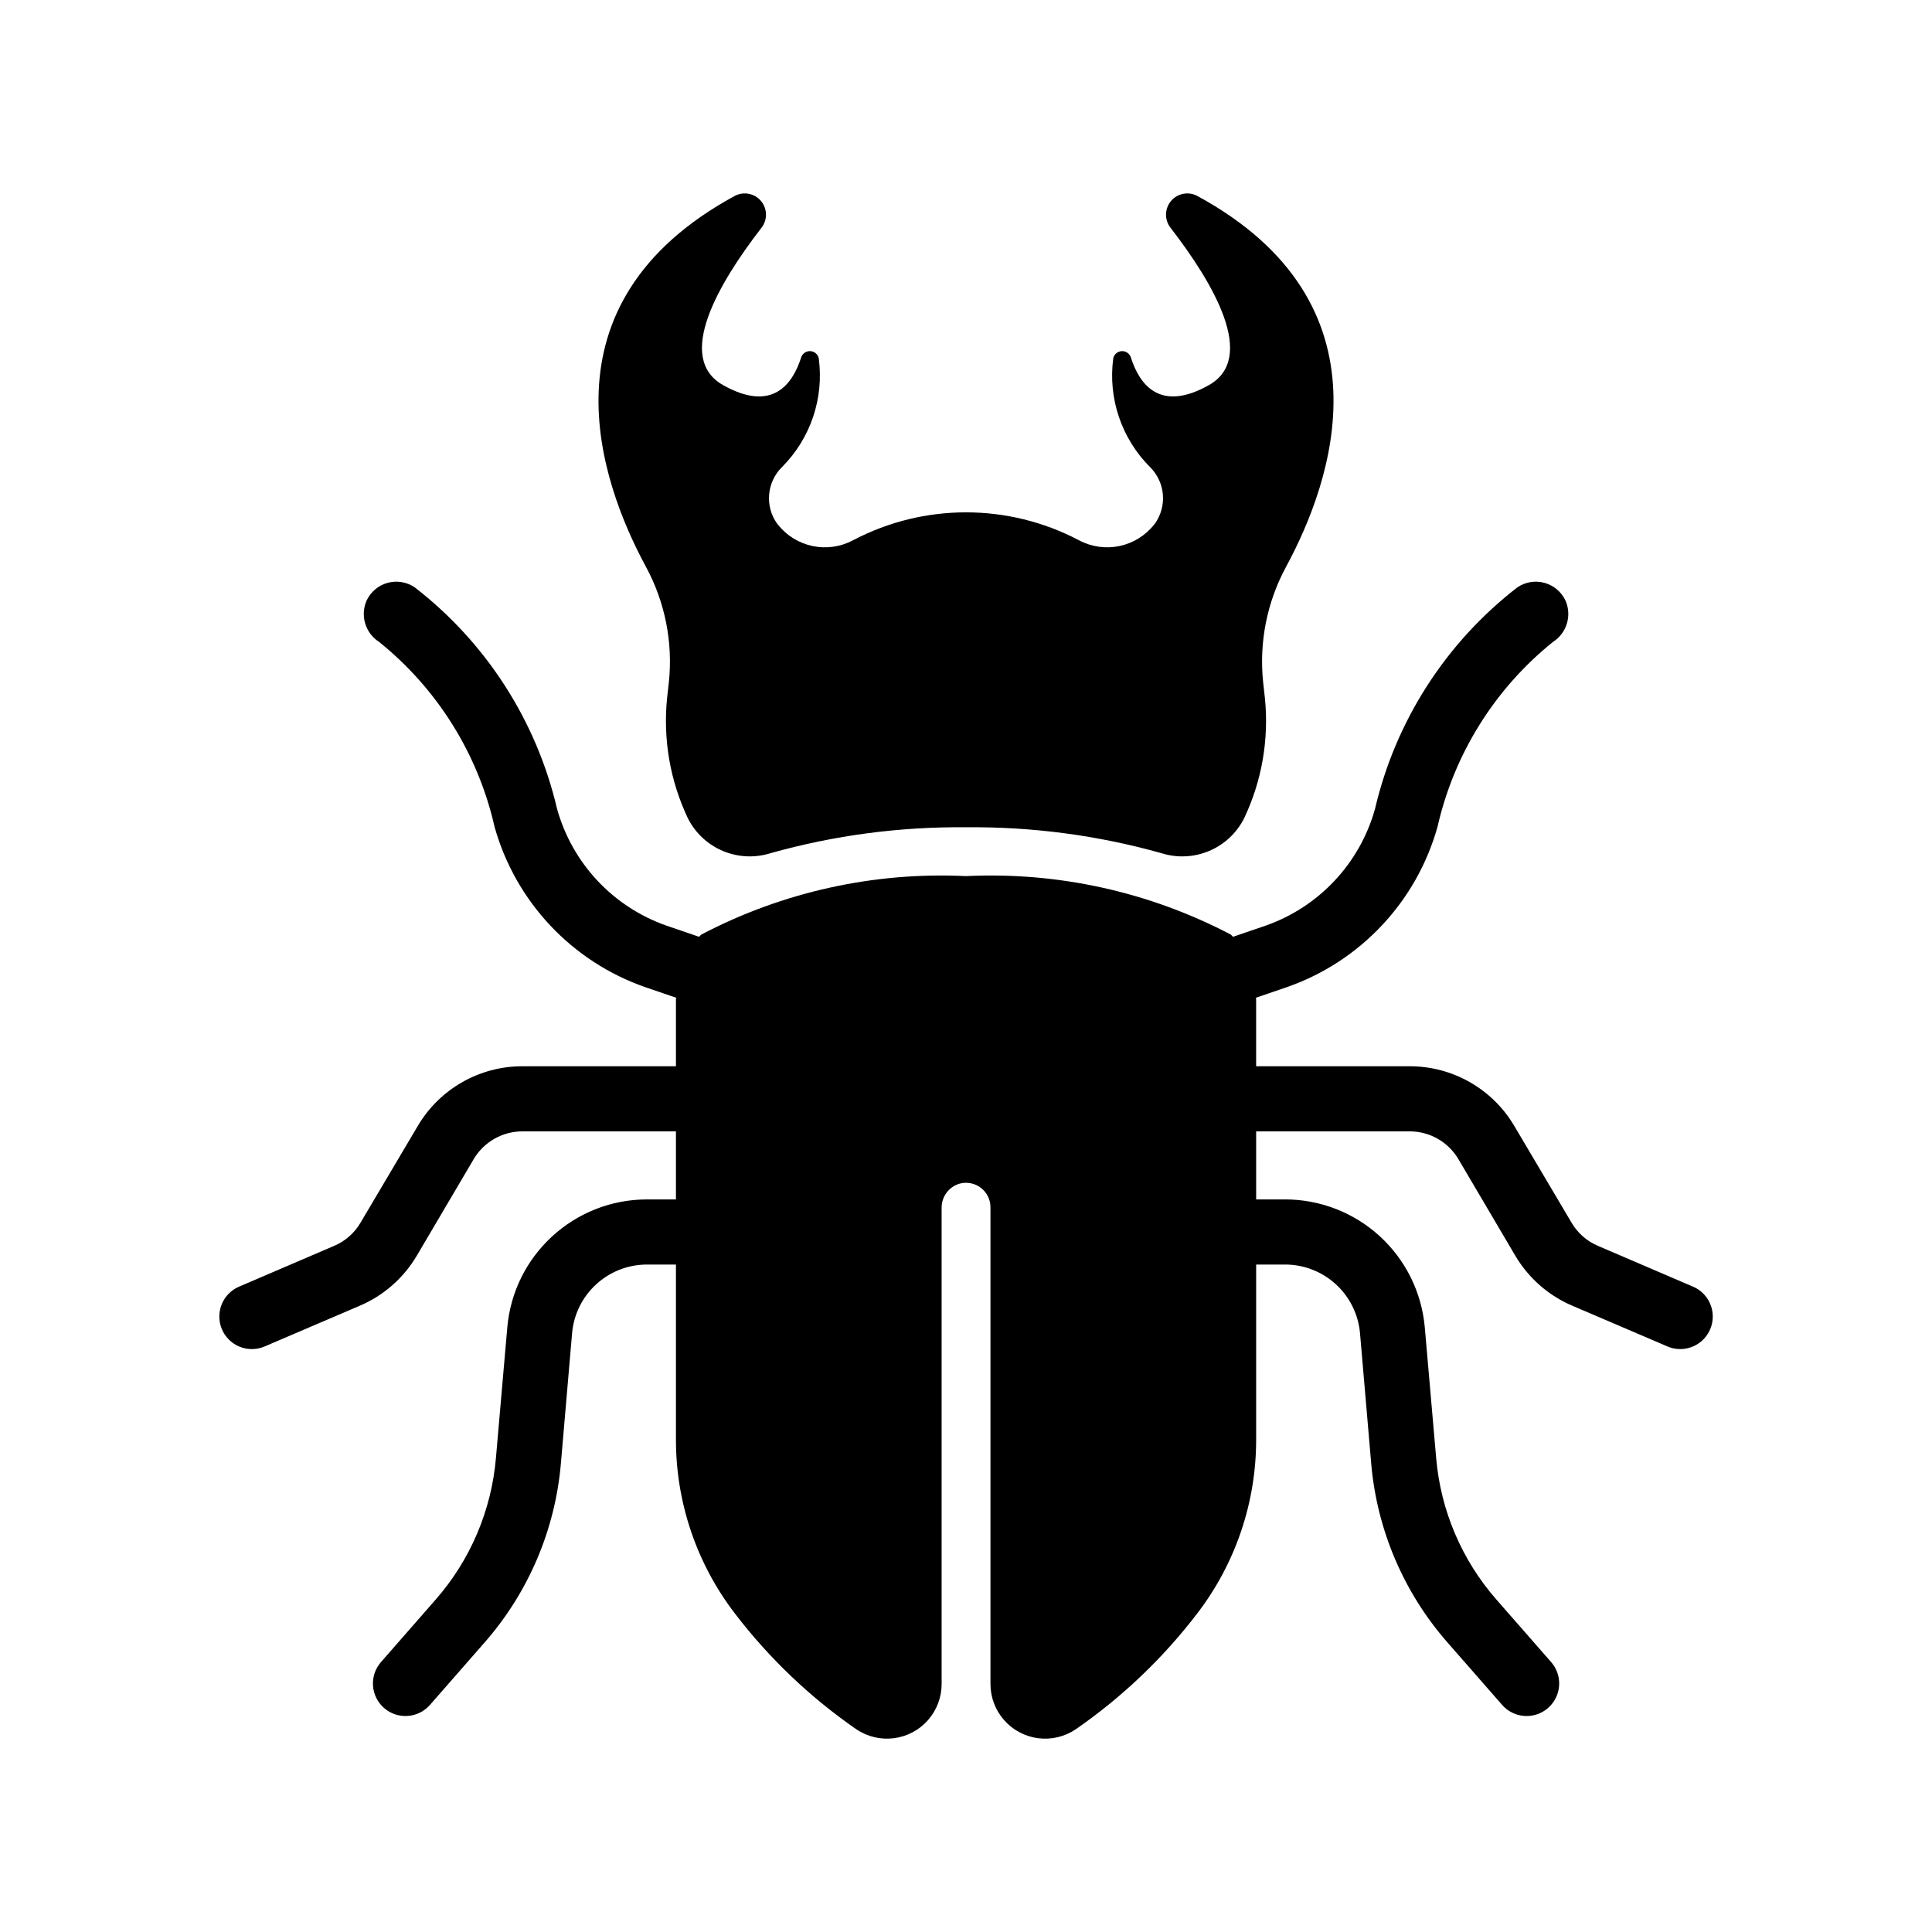
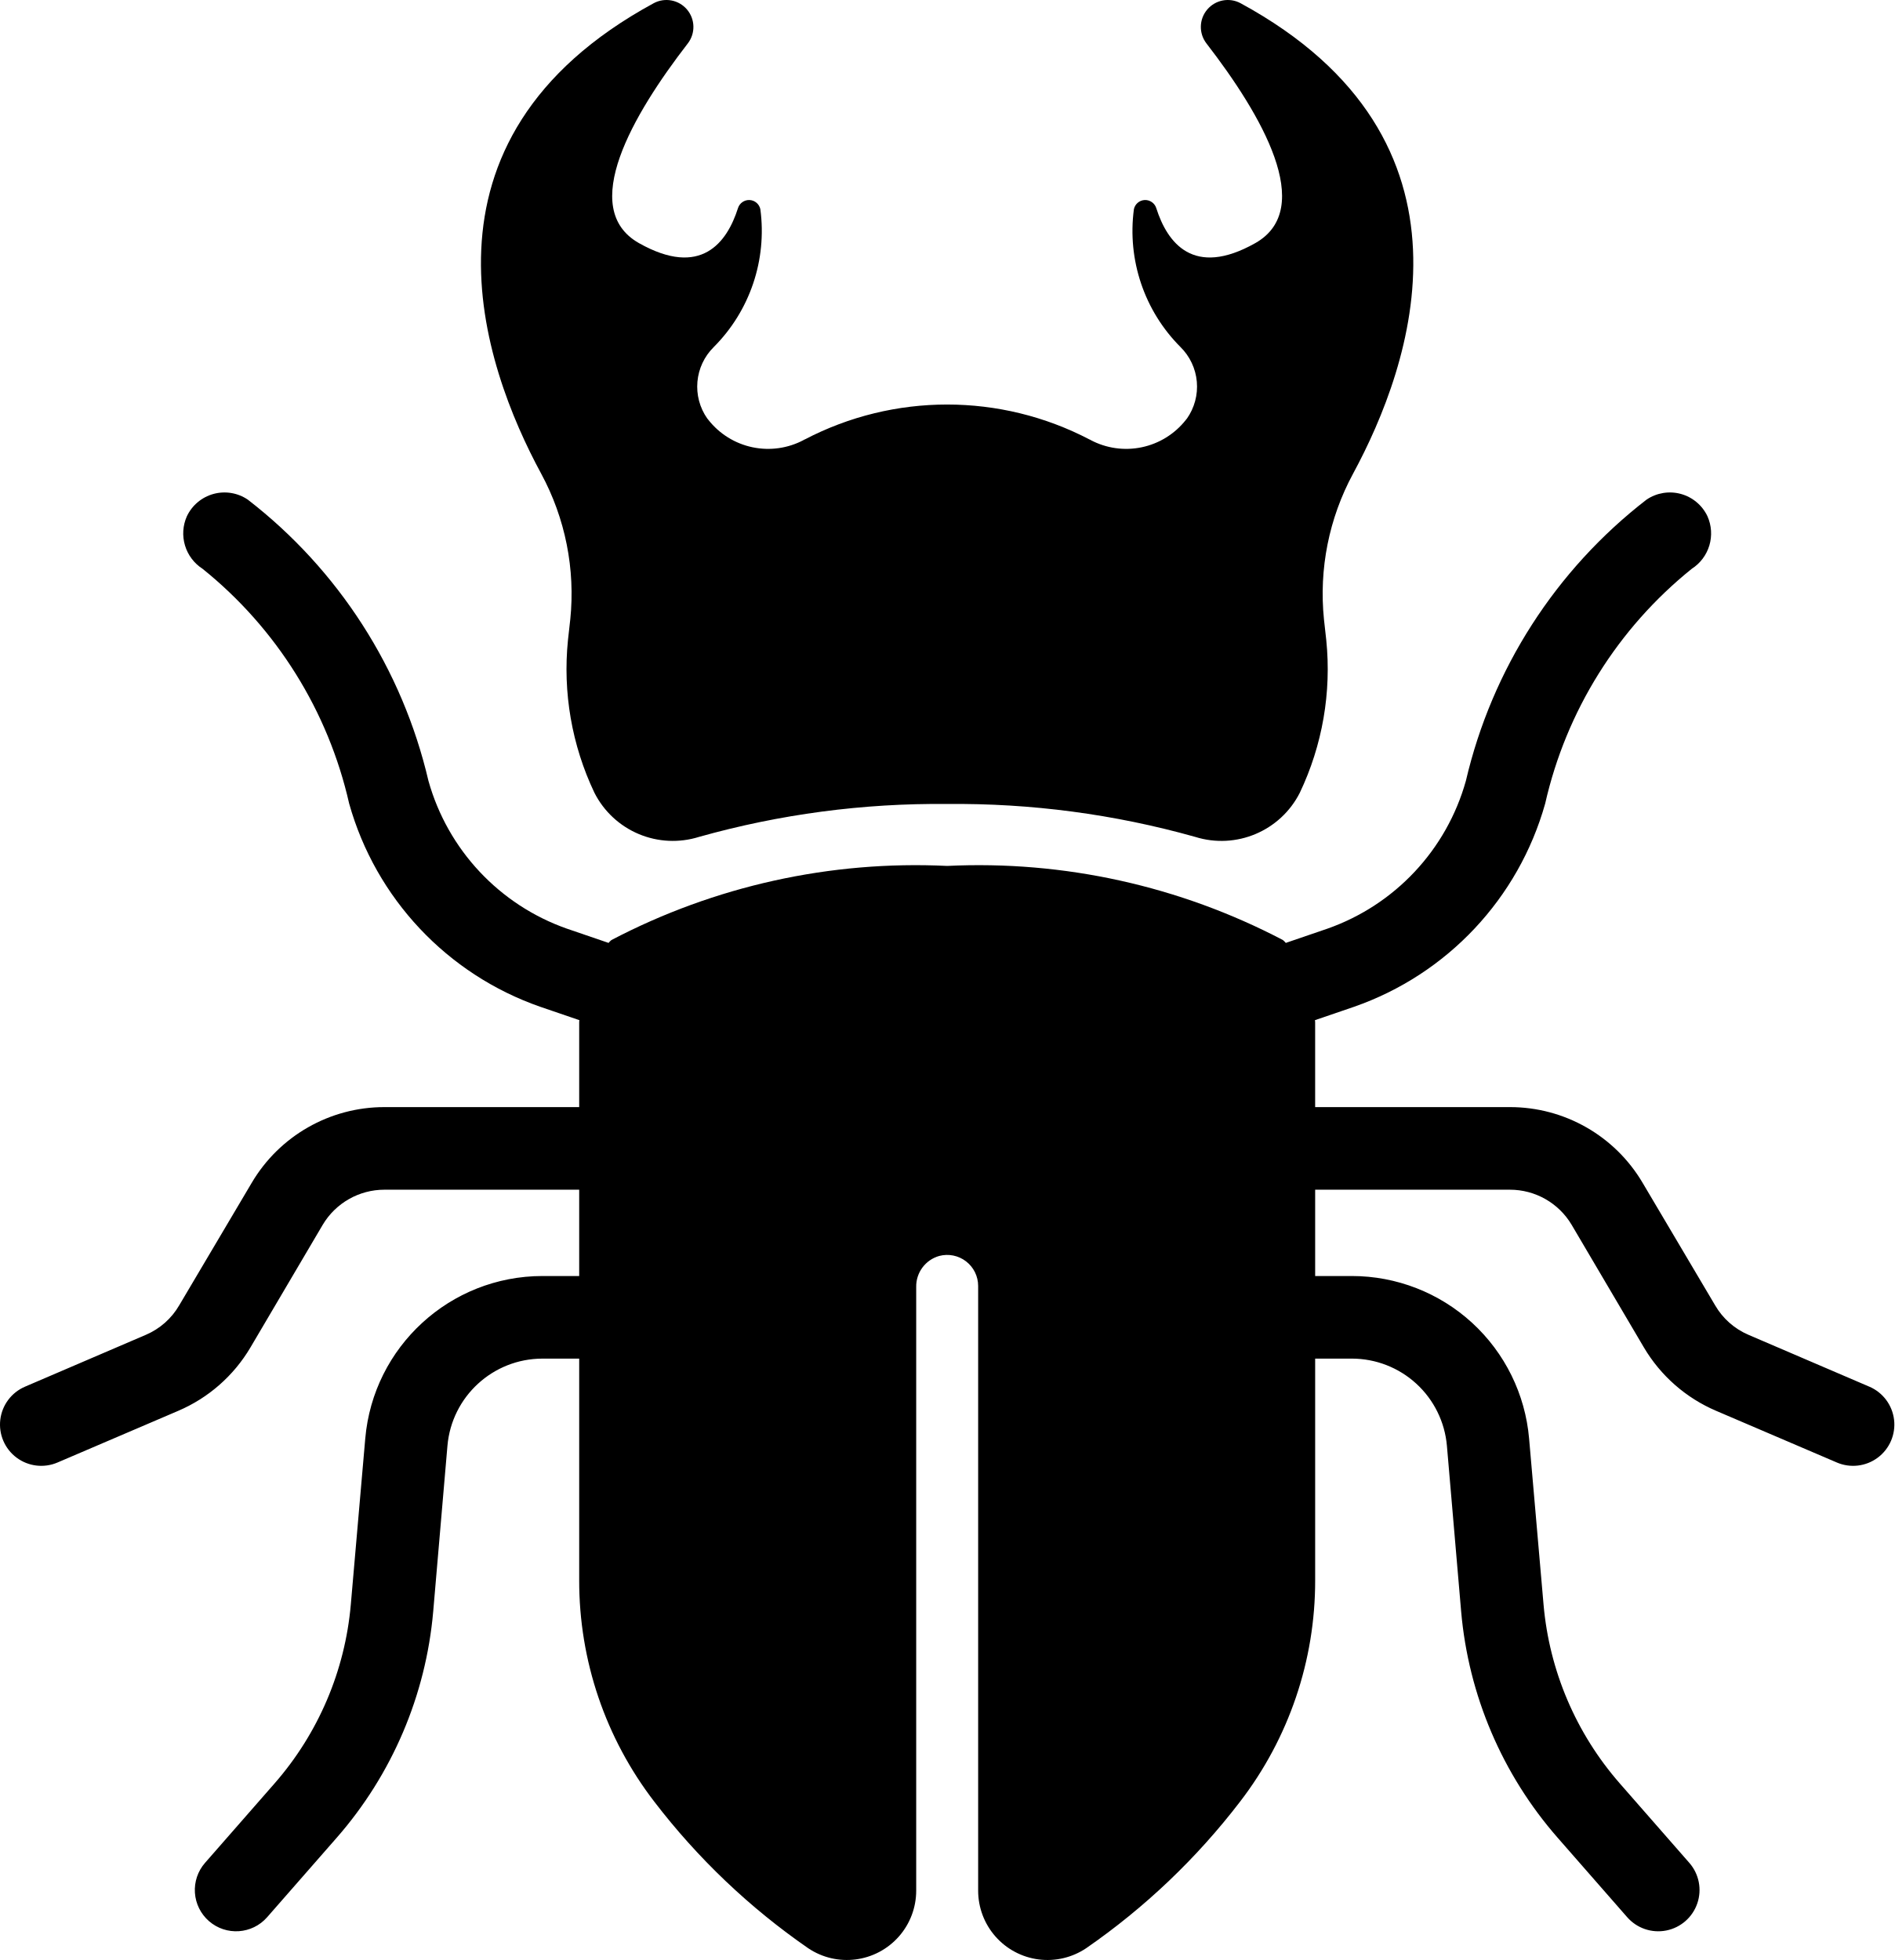
- <svg xmlns="http://www.w3.org/2000/svg" width="1600" height="1600" viewBox="0 0 1200 1200">
-   <path d="m415.46 423.54-1.113 10.012a140.9 140.9 0 0 0 12.96 74.805 43.02 43.02 0 0 0 21.673 20.188 43 43 0 0 0 29.59 1.39A432.3 432.3 0 0 1 600 513.839a432.3 432.3 0 0 1 121.43 16.098 43.02 43.02 0 0 0 51.262-21.579 140.9 140.9 0 0 0 12.96-74.805l-1.113-10.012a123.6 123.6 0 0 1 14.258-71.488c28.516-52.68 68.051-163.4-55.109-230.34a13.203 13.203 0 0 0-16.683 19.719c26.898 34.785 53.793 80.89 23.863 97.777-30.344 17.094-43.082-.313-48.438-17.102a5.68 5.68 0 0 0-5.672-4.016 5.666 5.666 0 0 0-5.297 4.492 80.44 80.44 0 0 0 22.805 67.488c4.594 4.528 7.43 10.54 8.004 16.965s-1.152 12.848-4.871 18.121a2.7 2.7 0 0 0-.504.606 37.17 37.17 0 0 1-21.578 13.39 37.14 37.14 0 0 1-25.137-3.581.53.53 0 0 0-.406-.203 150.58 150.58 0 0 0-139.54 0 .53.53 0 0 0-.403.203 37.17 37.17 0 0 1-25.14 3.582 37.15 37.15 0 0 1-21.575-13.391 2.7 2.7 0 0 0-.507-.606 27.224 27.224 0 0 1 3.136-35.086 80.47 80.47 0 0 0 22.805-67.488 5.674 5.674 0 0 0-5.3-4.492 5.68 5.68 0 0 0-5.672 4.016c-5.356 16.789-18.098 34.19-48.438 17.102-29.93-16.887-3.032-62.996 23.863-97.777a13.203 13.203 0 0 0-16.684-19.719c-123.16 66.938-83.62 177.66-55.109 230.34a123.63 123.63 0 0 1 14.258 71.488z" />
-   <path d="m1051.6 799.18-59.152-25.379a34.57 34.57 0 0 1-16.379-14.461l-35.492-59.961a75.36 75.36 0 0 0-65.016-37.109h-95.352v-41.258a6.2 6.2 0 0 0-.102-1.313l19.211-6.57v-.004a147.69 147.69 0 0 0 93.531-99.496 205.9 205.9 0 0 1 71.793-114.97 20.58 20.58 0 0 0 8.594-11.418 20.62 20.62 0 0 0-.91-14.266 20.354 20.354 0 0 0-29.828-8.188 244.14 244.14 0 0 0-88.477 137.72 107.41 107.41 0 0 1-67.848 72.399l-19.516 6.675-.305.102-.504.203v-.004a8.2 8.2 0 0 0-1.312-1.316l-.102-.102a320.85 320.85 0 0 0-164.41-36.297 320.8 320.8 0 0 0-164.41 36.301l-.101.102v-.004a8.2 8.2 0 0 0-1.313 1.316l-.507-.203-.305-.101-19.516-6.676.004.004a107.43 107.43 0 0 1-67.848-72.398 244.16 244.16 0 0 0-88.477-137.72 20.35 20.35 0 0 0-16.801-2.77 20.35 20.35 0 0 0-13.027 10.961 20.58 20.58 0 0 0-.906 14.262 20.57 20.57 0 0 0 8.59 11.418 205.86 205.86 0 0 1 71.792 114.97 147.69 147.69 0 0 0 93.531 99.5l19.211 6.57a6.2 6.2 0 0 0-.101 1.317v41.258h-95.352v-.004a75.37 75.37 0 0 0-65.016 37.11l-35.492 59.96a34.57 34.57 0 0 1-16.38 14.461l-59.151 25.38a20.2 20.2 0 0 0-12.078 16.194 20.21 20.21 0 0 0 7.988 18.555 20.22 20.22 0 0 0 20.066 2.36l59.051-25.278v-.003a75.53 75.53 0 0 0 35.387-31.04l35.391-60.065a35.15 35.15 0 0 1 30.234-17.188h95.352v42.266h-18 .004a87.12 87.12 0 0 0-86.757 79.578l-7.078 81.297a153.25 153.25 0 0 1-37.312 87.566l-34.074 38.93a20.18 20.18 0 0 0-4.945 14.652 20.2 20.2 0 0 0 6.863 13.859 20.216 20.216 0 0 0 28.515-1.918l34.074-38.93h.004a193.86 193.86 0 0 0 47.219-110.72l6.976-81.195a46.74 46.74 0 0 1 46.512-42.672h18v108.6a177.22 177.22 0 0 0 36.805 108.39 334.4 334.4 0 0 0 75.301 71.707 33.96 33.96 0 0 0 44.464-5.755 33.96 33.96 0 0 0 8.45-22.418v-295.57a15.5 15.5 0 0 1 11.28-15.23 15.19 15.19 0 0 1 19.055 14.687v296.12a33.97 33.97 0 0 0 8.45 22.418 33.97 33.97 0 0 0 21.148 11.258 34 34 0 0 0 23.316-5.508 334.4 334.4 0 0 0 75.297-71.703 177.24 177.24 0 0 0 36.81-108.4v-108.6h18a46.73 46.73 0 0 1 31.546 12.297 46.74 46.74 0 0 1 14.965 30.375l6.977 81.195a193.84 193.84 0 0 0 47.219 110.72l34.074 38.93.004-.004a20.205 20.205 0 0 0 34.34-6.765 20.19 20.19 0 0 0-3.907-19.824l-34.074-38.93a153.24 153.24 0 0 1-37.312-87.566l-7.078-81.297a87.14 87.14 0 0 0-27.902-56.66 87.14 87.14 0 0 0-58.852-22.918h-18v-42.266h95.352a35.14 35.14 0 0 1 30.234 17.19l35.391 60.063a75.5 75.5 0 0 0 35.391 31.039l59.051 25.277v.004a20.21 20.21 0 0 0 20.062-2.36c5.785-4.316 8.832-11.387 7.989-18.555s-5.446-13.344-12.074-16.195z" />
+ <svg xmlns="http://www.w3.org/2000/svg" width="1236.79" height="1279.698" viewBox="0 0 927.592 959.774" version="1.1" id="svg266">
+   <defs id="defs270" />
+   <path d="m 279.227,303.399 -1.113,10.012 a 140.9,140.9 0 0 0 12.96,74.805 43.02,43.02 0 0 0 21.673,20.188 43,43 0 0 0 29.59,1.39 432.3,432.3 0 0 1 121.43,-16.096 432.3,432.3 0 0 1 121.43,16.098 43.02,43.02 0 0 0 51.262,-21.579 140.9,140.9 0 0 0 12.96,-74.805 l -1.113,-10.012 a 123.6,123.6 0 0 1 14.258,-71.488 c 28.516,-52.68 68.051,-163.4 -55.109,-230.34 a 13.203,13.203 0 0 0 -16.683,19.719 c 26.898,34.785 53.793,80.89 23.863,97.777 -30.344,17.094 -43.082,-0.313 -48.438,-17.102 a 5.68,5.68 0 0 0 -5.672,-4.016 5.666,5.666 0 0 0 -5.297,4.492 80.44,80.44 0 0 0 22.805,67.488 c 4.594,4.528 7.43,10.54 8.004,16.965 0.574,6.425 -1.152,12.848 -4.871,18.121 a 2.7,2.7 0 0 0 -0.504,0.606 37.17,37.17 0 0 1 -21.578,13.39 37.14,37.14 0 0 1 -25.137,-3.581 0.53,0.53 0 0 0 -0.406,-0.203 150.58,150.58 0 0 0 -139.54,0 0.53,0.53 0 0 0 -0.403,0.203 37.17,37.17 0 0 1 -25.14,3.582 37.15,37.15 0 0 1 -21.575,-13.391 2.7,2.7 0 0 0 -0.507,-0.606 27.224,27.224 0 0 1 3.136,-35.086 80.47,80.47 0 0 0 22.805,-67.488 5.674,5.674 0 0 0 -5.3,-4.492 5.68,5.68 0 0 0 -5.672,4.016 c -5.356,16.789 -18.098,34.19 -48.438,17.102 -29.93,-16.887 -3.032,-62.996 23.863,-97.777 a 13.203,13.203 0 0 0 -16.684,-19.719 c -123.16,66.938 -83.62,177.66 -55.109,230.34 a 123.63,123.63 0 0 1 14.258,71.488 z" id="path262" />
+   <path d="m 915.367,679.039 -59.152,-25.379 a 34.57,34.57 0 0 1 -16.379,-14.461 l -35.492,-59.961 a 75.36,75.36 0 0 0 -65.016,-37.109 h -95.352 v -41.258 a 6.2,6.2 0 0 0 -0.102,-1.313 l 19.211,-6.57 v -0.004 a 147.69,147.69 0 0 0 93.531,-99.496 205.9,205.9 0 0 1 71.793,-114.97 20.58,20.58 0 0 0 8.594,-11.418 20.62,20.62 0 0 0 -0.91,-14.266 20.354,20.354 0 0 0 -29.828,-8.188 244.14,244.14 0 0 0 -88.477,137.72 107.41,107.41 0 0 1 -67.848,72.399 l -19.516,6.675 -0.305,0.102 -0.504,0.203 v -0.004 a 8.2,8.2 0 0 0 -1.312,-1.316 l -0.102,-0.102 a 320.85,320.85 0 0 0 -164.41,-36.297 320.8,320.8 0 0 0 -164.41,36.301 l -0.101,0.102 v -0.004 a 8.2,8.2 0 0 0 -1.313,1.316 l -0.507,-0.203 -0.305,-0.101 -19.516,-6.676 0.004,0.004 a 107.43,107.43 0 0 1 -67.848,-72.398 244.16,244.16 0 0 0 -88.477,-137.72 20.35,20.35 0 0 0 -16.801,-2.77 20.35,20.35 0 0 0 -13.027,10.961 20.58,20.58 0 0 0 -0.906,14.262 20.57,20.57 0 0 0 8.59,11.418 205.86,205.86 0 0 1 71.792,114.97 147.69,147.69 0 0 0 93.531,99.5 l 19.211,6.57 a 6.2,6.2 0 0 0 -0.101,1.317 v 41.258 h -95.352 v -0.004 a 75.37,75.37 0 0 0 -65.016,37.11 l -35.492,59.96 a 34.57,34.57 0 0 1 -16.38,14.461 l -59.151,25.38 a 20.2,20.2 0 0 0 -12.078,16.194 20.21,20.21 0 0 0 7.988,18.555 20.22,20.22 0 0 0 20.066,2.36 l 59.051,-25.278 v -0.003 a 75.53,75.53 0 0 0 35.387,-31.04 l 35.391,-60.065 a 35.15,35.15 0 0 1 30.234,-17.188 h 95.352 v 42.266 h -18 0.004 a 87.12,87.12 0 0 0 -86.757,79.578 l -7.078,81.297 a 153.25,153.25 0 0 1 -37.312,87.566 l -34.074,38.93 a 20.18,20.18 0 0 0 -4.945,14.652 20.2,20.2 0 0 0 6.863,13.859 20.216,20.216 0 0 0 28.515,-1.918 l 34.074,-38.93 h 0.004 a 193.86,193.86 0 0 0 47.219,-110.72 l 6.976,-81.195 a 46.74,46.74 0 0 1 46.512,-42.672 h 18 v 108.6 a 177.22,177.22 0 0 0 36.805,108.39 334.4,334.4 0 0 0 75.301,71.707 33.96,33.96 0 0 0 44.464,-5.755 33.96,33.96 0 0 0 8.45,-22.418 v -295.57 a 15.5,15.5 0 0 1 11.28,-15.23 15.19,15.19 0 0 1 19.055,14.687 v 296.12 a 33.97,33.97 0 0 0 8.45,22.418 33.97,33.97 0 0 0 21.148,11.258 34,34 0 0 0 23.316,-5.508 334.4,334.4 0 0 0 75.297,-71.703 177.24,177.24 0 0 0 36.81,-108.4 v -108.6 h 18 a 46.73,46.73 0 0 1 31.546,12.297 46.74,46.74 0 0 1 14.965,30.375 l 6.977,81.195 a 193.84,193.84 0 0 0 47.219,110.72 l 34.074,38.93 h 0.004 a 20.205,20.205 0 0 0 34.34,-6.765 20.19,20.19 0 0 0 -3.907,-19.824 l -34.074,-38.93 a 153.24,153.24 0 0 1 -37.312,-87.566 l -7.078,-81.297 a 87.14,87.14 0 0 0 -27.902,-56.66 87.14,87.14 0 0 0 -58.852,-22.918 h -18 v -42.266 h 95.352 a 35.14,35.14 0 0 1 30.234,17.19 l 35.391,60.063 a 75.5,75.5 0 0 0 35.391,31.039 l 59.051,25.277 v 0.004 a 20.21,20.21 0 0 0 20.062,-2.36 c 5.785,-4.316 8.832,-11.387 7.989,-18.555 -0.843,-7.168 -5.446,-13.344 -12.074,-16.195 z" id="path264" />
</svg>
